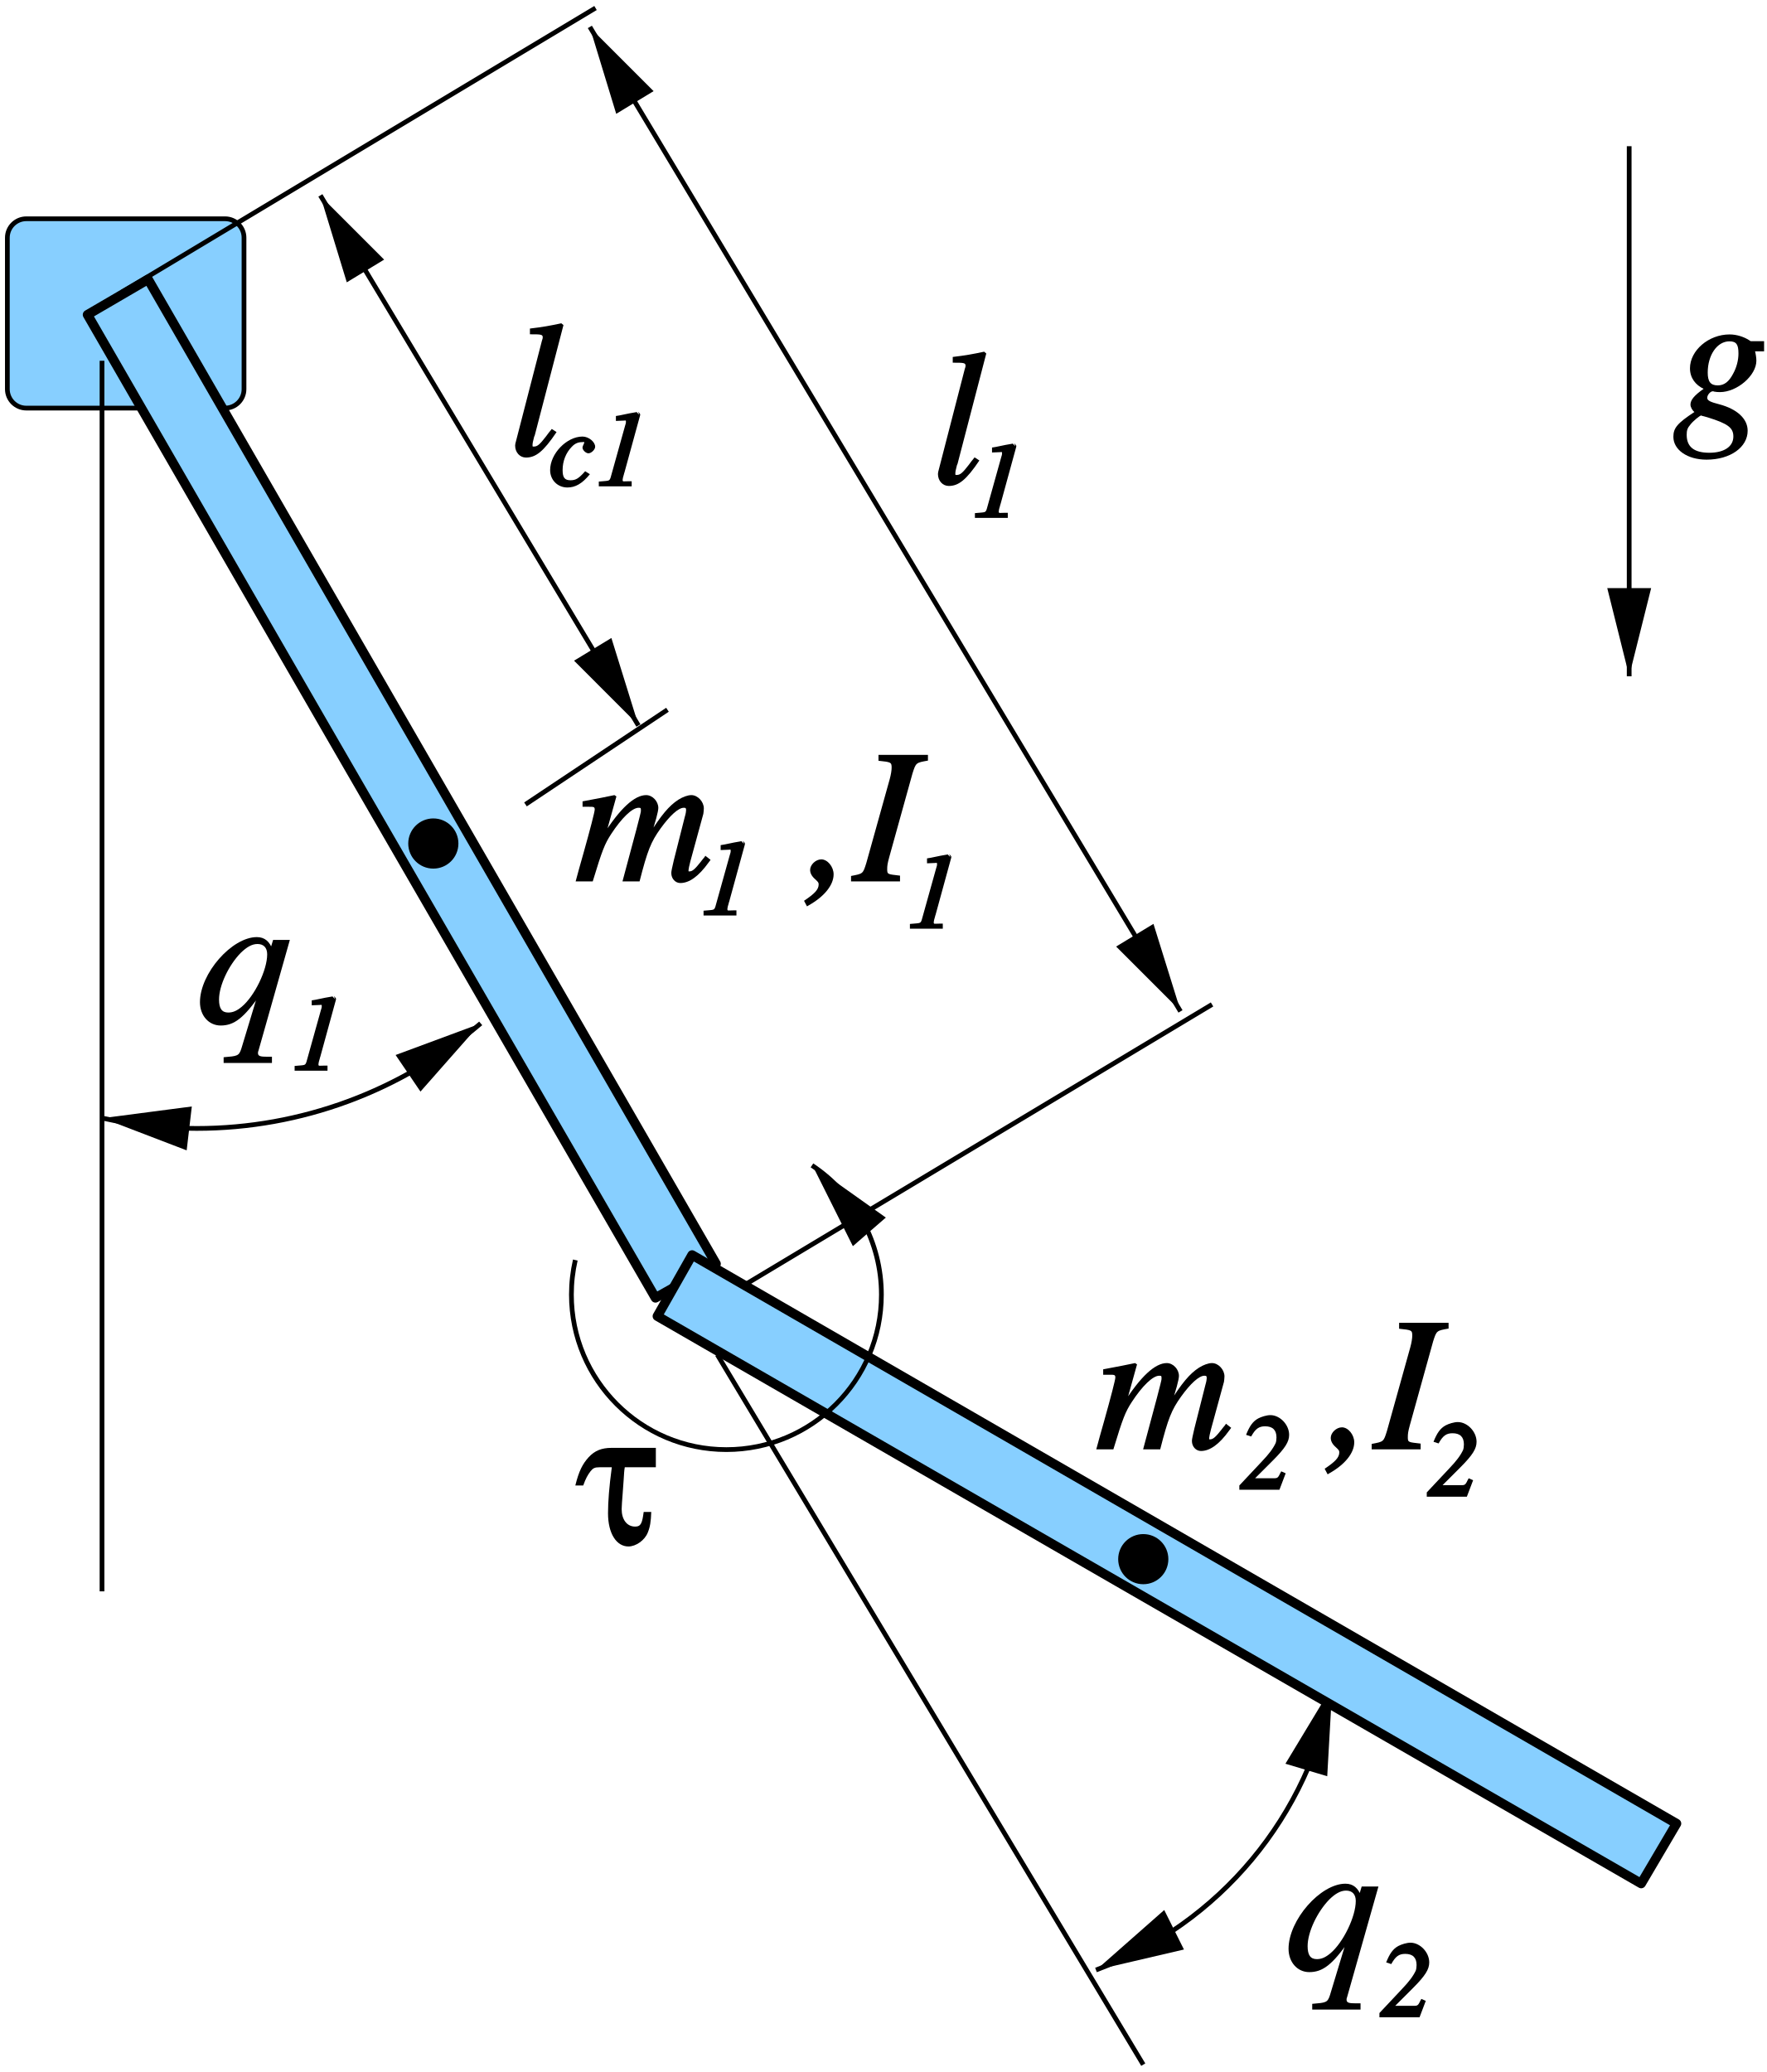
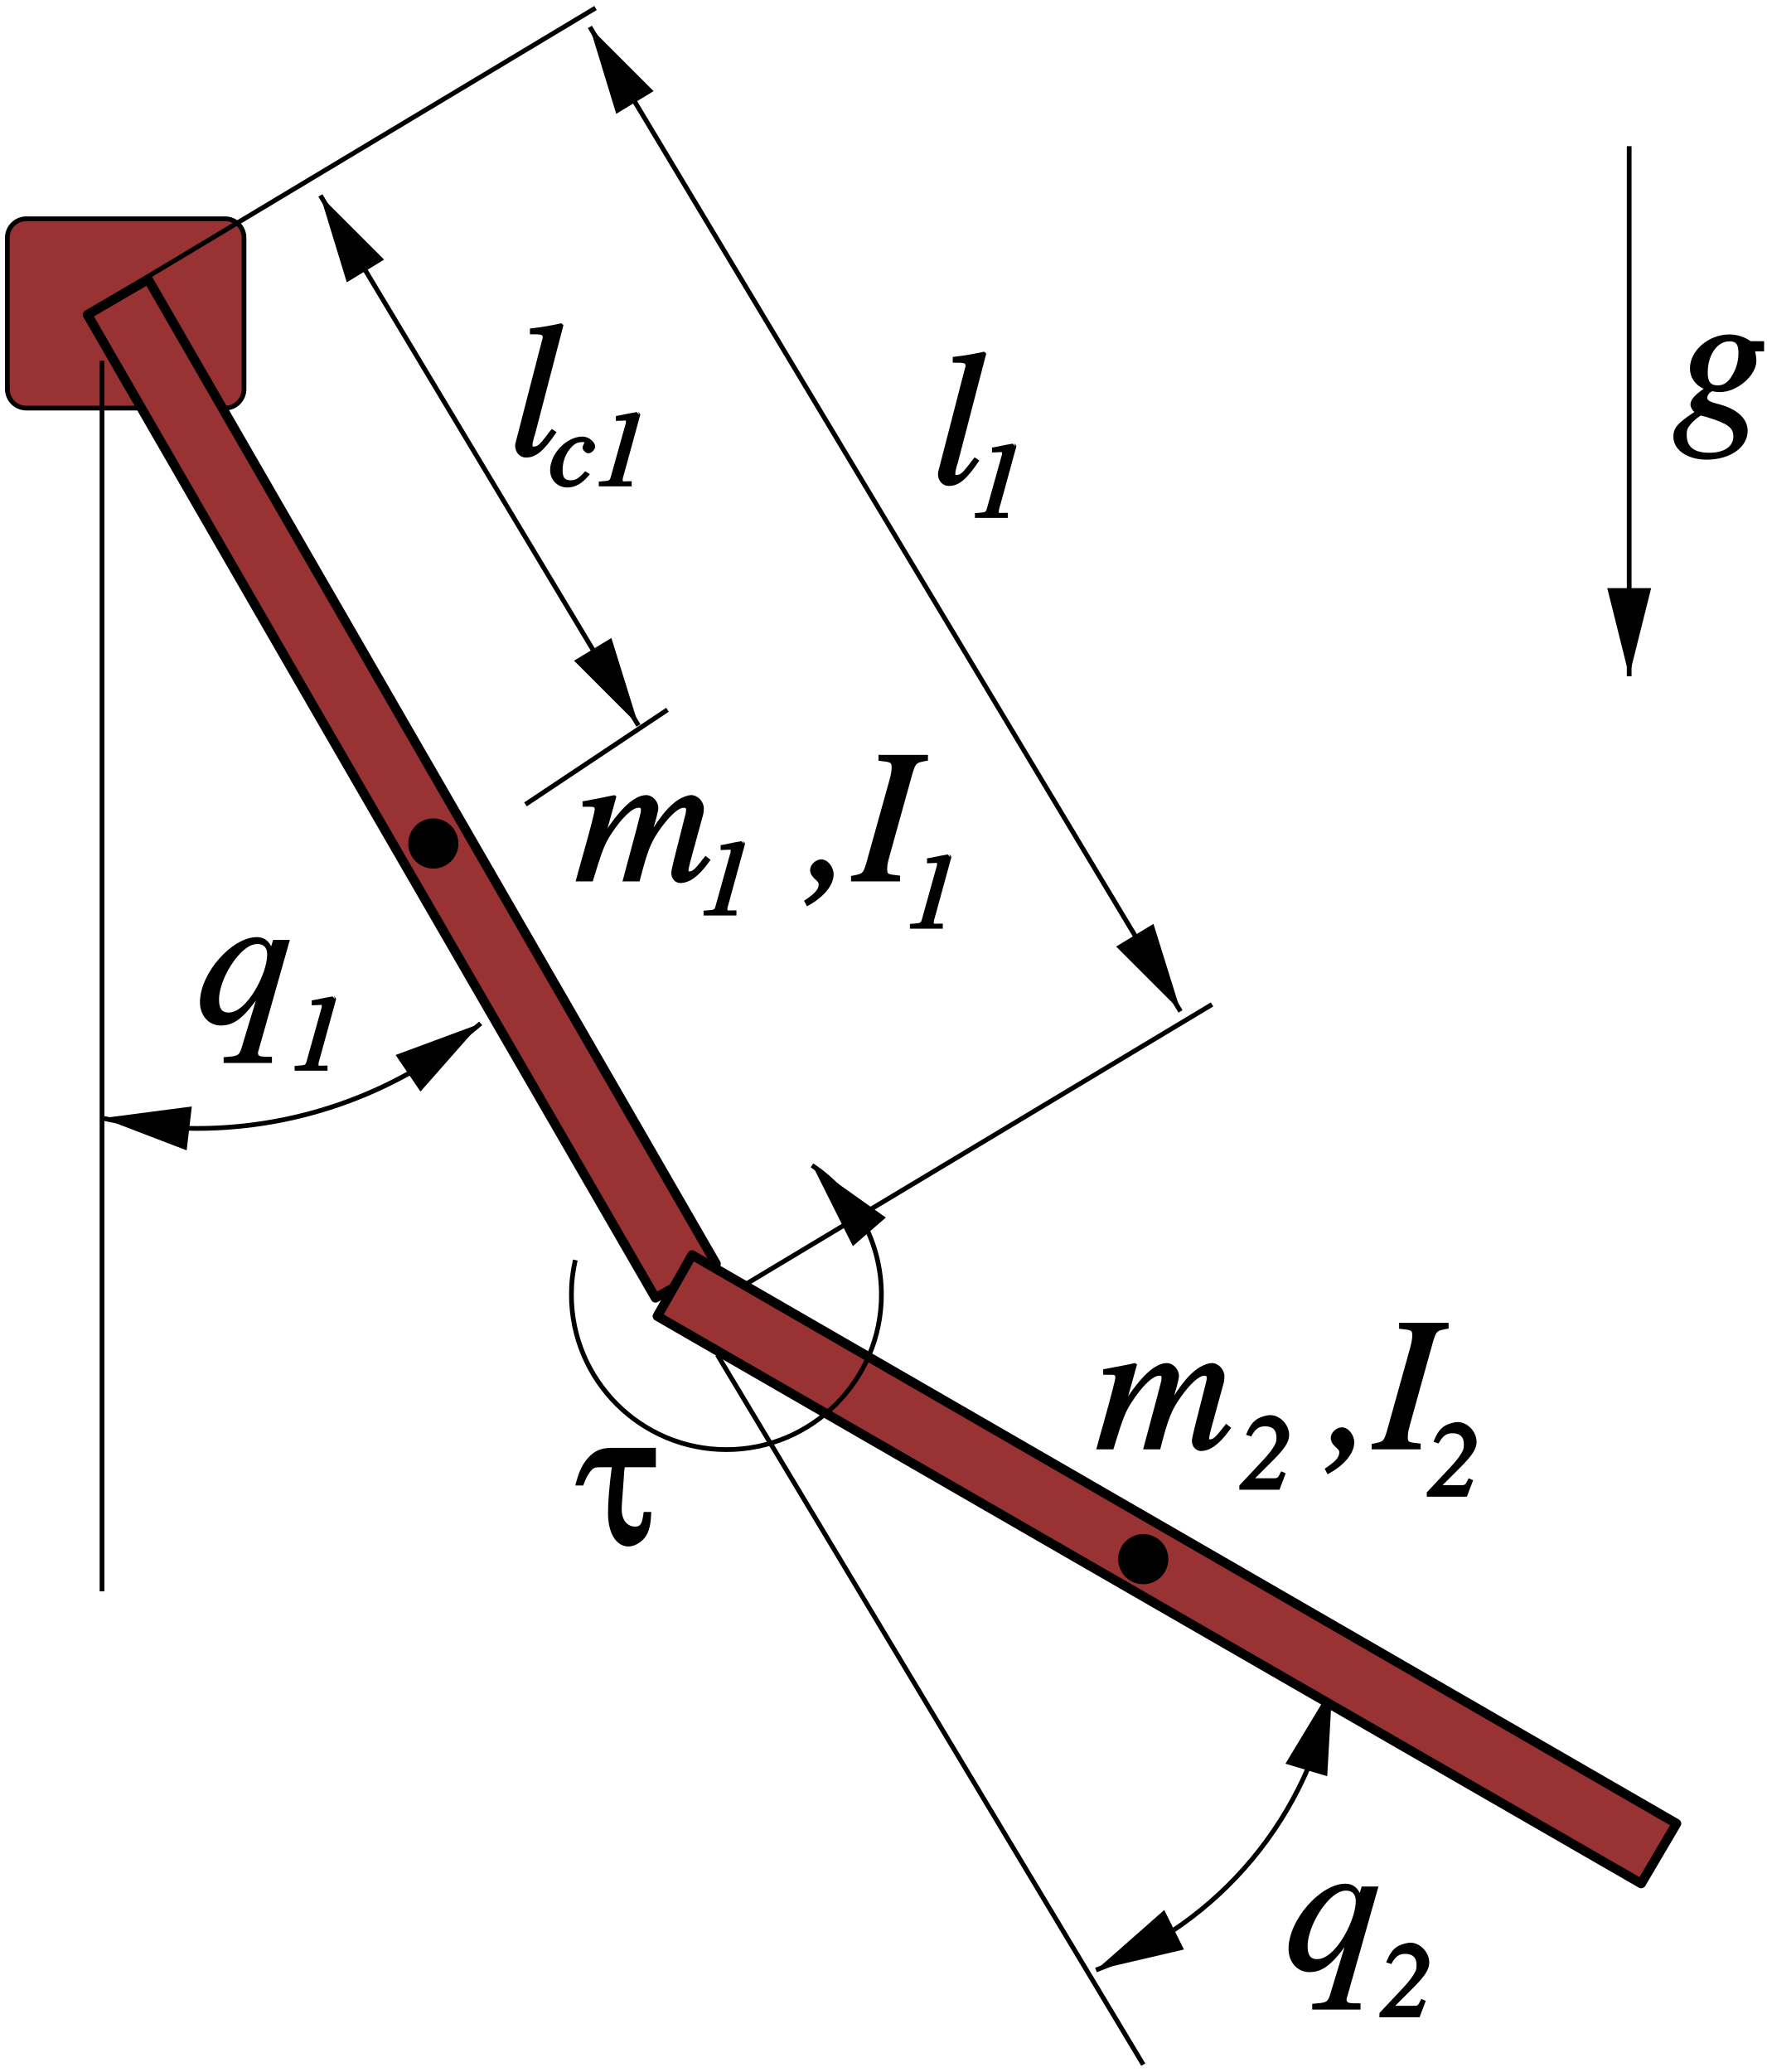
<svg xmlns="http://www.w3.org/2000/svg" xmlns:xlink="http://www.w3.org/1999/xlink" width="168pt" height="197pt" viewBox="0 0 168 197" version="1.1">
  <defs>
    <g>
      <symbol overflow="visible" id="glyph0-0">
        <path style="stroke:none;" d="" />
      </symbol>
      <symbol overflow="visible" id="glyph0-1">
        <path style="stroke:none;" d="M 7.031 3.172 L 6.734 3.172 C 6.062 3.172 5.812 3.125 5.828 2.797 C 5.828 2.734 5.844 2.656 5.875 2.594 L 8.859 -7.938 L 7.266 -7.938 L 6.969 -6.953 L 7.234 -6.953 C 6.953 -7.781 6.469 -8.203 5.719 -8.203 C 3.344 -8.203 0.312 -4.75 0.312 -2.016 C 0.312 -0.734 1.156 0.203 2.281 0.203 C 3.562 0.203 4.484 -0.5 6.078 -2.797 L 5.844 -2.875 L 4.25 2.391 C 4.016 3.109 3.875 3.109 2.562 3.219 L 2.562 3.766 L 7.156 3.766 L 7.156 3.172 Z M 5.781 -7.547 C 6.375 -7.547 6.703 -7.188 6.703 -6.562 C 6.703 -5.078 5.516 -2.609 4.281 -1.578 C 3.812 -1.188 3.438 -1.031 3 -1.031 C 2.391 -1.031 2.125 -1.422 2.125 -2.266 C 2.125 -3.594 3.031 -5.516 4.188 -6.703 C 4.75 -7.25 5.25 -7.547 5.781 -7.547 Z " />
      </symbol>
      <symbol overflow="visible" id="glyph0-2">
        <path style="stroke:none;" d="M 4 -2.438 C 3.828 -2.234 3.672 -2.031 3.516 -1.812 C 2.938 -1.062 2.703 -0.844 2.375 -0.844 C 2.203 -0.844 2.234 -0.828 2.234 -1.031 C 2.234 -1.156 2.281 -1.375 2.375 -1.734 C 2.391 -1.781 2.375 -1.781 2.438 -1.891 L 5.172 -12.391 L 4.969 -12.562 C 3.875 -12.328 3.188 -12.203 1.984 -12.062 L 1.984 -11.516 C 2.984 -11.516 3.203 -11.516 3.203 -11.234 C 3.203 -11.172 3.188 -11.062 3.125 -10.906 L 0.672 -1.406 C 0.609 -1.203 0.578 -1.031 0.578 -0.938 C 0.578 -0.281 1.031 0.203 1.609 0.203 C 2.531 0.203 3.266 -0.359 4.516 -2.219 L 4.062 -2.516 Z " />
      </symbol>
      <symbol overflow="visible" id="glyph0-3">
        <path style="stroke:none;" d="M 8.5 -7.562 L 7.391 -7.562 C 7.344 -7.562 7.344 -7.547 7.203 -7.656 C 6.719 -7.969 6.031 -8.203 5.344 -8.203 C 3.344 -8.203 1.578 -6.672 1.578 -4.984 C 1.578 -4.047 2.125 -3.391 2.875 -3.031 C 1.984 -2.406 1.625 -1.969 1.625 -1.531 C 1.625 -1.297 1.797 -0.984 2 -0.828 C 0.359 0.25 0 0.703 0 1.531 C 0 2.766 1.328 3.703 3.156 3.703 C 5.422 3.703 7.062 2.516 7.062 0.953 C 7.062 -0.188 6.062 -1.109 4.359 -1.562 C 3.562 -1.766 3.219 -1.906 3.219 -2.172 C 3.219 -2.453 3.516 -2.797 3.75 -2.797 C 3.781 -2.797 3.812 -2.797 3.875 -2.766 C 4.016 -2.734 4.266 -2.719 4.422 -2.719 C 6.062 -2.719 7.891 -4.297 7.891 -5.703 C 7.891 -6 7.828 -6.359 7.766 -6.594 L 8.625 -6.594 L 8.625 -7.562 Z M 2.656 -0.5 C 2.688 -0.5 2.609 -0.516 2.703 -0.469 C 2.812 -0.453 2.984 -0.391 3.281 -0.312 C 5.188 0.281 5.703 0.672 5.703 1.5 C 5.703 2.469 4.812 3.047 3.422 3.047 C 1.984 3.047 1.266 2.5 1.266 1.344 C 1.266 0.922 1.328 0.703 1.625 0.359 C 1.859 0.047 2.516 -0.5 2.656 -0.5 Z M 5.328 -7.547 C 6 -7.547 6.188 -7.234 6.188 -6.391 C 6.188 -5.766 6.016 -5.062 5.672 -4.453 C 5.281 -3.703 4.828 -3.359 4.219 -3.359 C 3.531 -3.359 3.266 -3.719 3.266 -4.578 C 3.266 -6.234 4.156 -7.547 5.328 -7.547 Z " />
      </symbol>
      <symbol overflow="visible" id="glyph0-4">
        <path style="stroke:none;" d="M 12.297 -2.328 C 12.109 -2.109 11.969 -1.922 11.922 -1.859 C 11.406 -1.203 11.141 -0.953 10.875 -0.953 C 10.734 -0.953 10.766 -0.922 10.766 -1.094 C 10.766 -1.188 10.828 -1.469 10.938 -1.906 L 12.172 -6.422 C 12.188 -6.5 12.219 -6.828 12.219 -6.938 C 12.219 -7.578 11.641 -8.203 11.031 -8.203 C 10.688 -8.203 10.219 -8.031 9.797 -7.766 C 8.906 -7.188 8.172 -6.312 6.938 -4.344 L 7.156 -4.25 C 7.609 -5.609 7.891 -6.641 7.891 -6.984 C 7.891 -7.609 7.344 -8.203 6.734 -8.203 C 5.641 -8.203 4.266 -6.969 2.609 -4.359 L 2.844 -4.266 L 3.906 -8.078 L 3.719 -8.203 C 2.703 -7.984 2.328 -7.922 0.688 -7.609 L 0.688 -7.094 L 1.281 -7.094 C 1.75 -7.094 1.844 -7.094 1.844 -6.828 C 1.844 -6.625 1.422 -4.984 0.781 -2.703 C 0.359 -1.219 0.312 -1.047 0.031 0 L 1.656 0 C 2.562 -2.984 2.797 -3.562 3.406 -4.5 C 4.406 -6.031 5.406 -7 6.016 -7 C 6.25 -7 6.234 -6.969 6.234 -6.672 C 6.234 -6.516 5.656 -4.344 4.484 0 L 6.109 0 C 6.859 -2.938 7.188 -3.75 8.094 -5.016 C 8.984 -6.25 9.797 -7 10.312 -7 C 10.516 -7 10.531 -6.953 10.531 -6.75 C 10.531 -6.656 10.5 -6.438 10.406 -6.125 L 9.359 -1.984 C 9.203 -1.312 9.125 -0.969 9.125 -0.797 C 9.125 -0.25 9.516 0.156 9.984 0.156 C 10.828 0.156 11.719 -0.469 12.672 -1.797 L 12.859 -2.047 L 12.359 -2.438 Z " />
      </symbol>
      <symbol overflow="visible" id="glyph0-5">
        <path style="stroke:none;" d="" />
      </symbol>
      <symbol overflow="visible" id="glyph0-6">
        <path style="stroke:none;" d="M 0.188 2.281 C 1.688 1.438 2.562 0.344 2.562 -0.672 C 2.562 -1.391 1.984 -2.094 1.391 -2.094 C 0.859 -2.094 0.328 -1.578 0.328 -1.094 C 0.328 -0.797 0.469 -0.5 0.812 -0.203 C 1.078 0.047 1.141 0.109 1.141 0.281 C 1.141 0.781 0.75 1.172 -0.25 1.844 L 0.031 2.375 Z " />
      </symbol>
      <symbol overflow="visible" id="glyph0-7">
        <path style="stroke:none;" d="M -0.141 0 L 4.375 0 L 4.375 -0.547 C 3.219 -0.688 3.156 -0.641 3.156 -1.156 C 3.156 -1.5 3.188 -1.703 3.344 -2.281 L 5.562 -10.266 C 5.891 -11.297 5.891 -11.281 7.031 -11.484 L 7.031 -12.031 L 2.328 -12.031 L 2.328 -11.469 C 3.516 -11.344 3.578 -11.328 3.578 -10.812 C 3.578 -10.562 3.516 -10.156 3.391 -9.703 L 1.172 -1.75 C 0.844 -0.703 0.859 -0.734 -0.281 -0.516 L -0.281 0 Z " />
      </symbol>
      <symbol overflow="visible" id="glyph1-0">
        <path style="stroke:none;" d="" />
      </symbol>
      <symbol overflow="visible" id="glyph1-1">
        <path style="stroke:none;" d="M 3.828 -1.547 C 3.594 -1.047 3.547 -1.094 3.016 -1.094 L 1.266 -1.094 L 1.266 -0.906 L 3.141 -2.781 C 4.312 -3.953 4.688 -4.562 4.688 -5.219 C 4.688 -6.188 3.812 -7.094 2.906 -7.094 C 2.547 -7.094 2.047 -6.938 1.75 -6.781 C 1.234 -6.5 0.922 -6.047 0.594 -5.219 L 1.078 -5.062 C 1.484 -5.797 1.812 -6.031 2.406 -6.031 C 3.125 -6.031 3.484 -5.672 3.484 -4.969 C 3.484 -4.766 3.453 -4.562 3.406 -4.438 C 3.156 -3.906 2.766 -3.391 2.094 -2.688 L -0.047 -0.406 L -0.047 0 L 3.766 0 L 4.359 -1.562 L 3.938 -1.75 Z " />
      </symbol>
      <symbol overflow="visible" id="glyph1-2">
        <path style="stroke:none;" d="M 0.484 0 L 3.438 0 L 3.438 -0.484 L 3.125 -0.484 C 2.625 -0.484 2.578 -0.406 2.578 -0.625 C 2.578 -0.719 2.625 -0.906 2.703 -1.156 C 2.719 -1.234 2.734 -1.297 2.75 -1.312 L 2.766 -1.375 L 4.188 -6.562 C 4.234 -6.703 4.25 -6.797 4.25 -6.844 C 4.25 -6.891 4.062 -7.094 4.047 -7.094 L 4.156 -6.812 C 4.156 -6.812 3.906 -7.047 3.922 -7.062 L 3.219 -6.938 L 2.312 -6.75 C 2.297 -6.75 2.219 -6.734 1.938 -6.688 L 1.938 -6.219 L 2.688 -6.25 C 2.906 -6.266 2.891 -6.297 2.891 -6.094 C 2.891 -6.047 2.875 -5.938 2.812 -5.766 L 1.438 -0.844 C 1.312 -0.469 1.281 -0.547 0.312 -0.453 L 0.312 0 Z " />
      </symbol>
      <symbol overflow="visible" id="glyph1-3">
        <path style="stroke:none;" d="M 3.375 -1.344 C 2.828 -0.75 2.562 -0.578 2.062 -0.578 C 1.5 -0.578 1.312 -0.844 1.312 -1.547 C 1.312 -2.406 1.625 -3.188 2.188 -3.766 C 2.469 -4.062 2.766 -4.203 3.156 -4.203 C 3.375 -4.203 3.359 -4.281 3.359 -4.156 C 3.359 -4.109 3.344 -4.062 3.375 -4.141 C 3.281 -3.953 3.203 -3.766 3.203 -3.688 C 3.203 -3.438 3.531 -3.141 3.766 -3.141 C 4.047 -3.141 4.406 -3.5 4.406 -3.766 C 4.406 -4.219 3.797 -4.734 3.203 -4.734 C 1.703 -4.734 0.125 -3.109 0.125 -1.547 C 0.125 -0.594 0.844 0.109 1.766 0.109 C 2.516 0.109 3.172 -0.25 3.906 -1.156 L 3.453 -1.438 Z " />
      </symbol>
      <symbol overflow="visible" id="glyph2-0">
        <path style="stroke:none;" d="" />
      </symbol>
      <symbol overflow="visible" id="glyph2-1">
        <path style="stroke:none;" d="M 0.781 -5.641 C 0.969 -6.172 1.172 -6.562 1.438 -6.906 C 1.688 -7.219 1.844 -7.297 2.328 -7.297 L 3.469 -7.297 C 3.219 -5.438 3.109 -4.031 3.109 -2.922 C 3.109 -0.984 3.922 0.234 5.047 0.234 C 5.766 0.234 6.609 -0.359 6.891 -1.094 C 7.109 -1.625 7.188 -2.125 7.219 -3.047 L 6.5 -3.047 C 6.359 -2 6.25 -1.656 5.688 -1.656 C 4.891 -1.656 4.406 -2.344 4.406 -3.312 C 4.406 -3.594 4.453 -4.156 4.5 -4.781 C 4.516 -4.969 4.547 -5.516 4.594 -6.078 C 4.641 -6.766 4.641 -6.953 4.703 -7.297 L 7.656 -7.297 L 7.656 -9.141 L 3.438 -9.141 C 2.5 -9.141 1.844 -8.875 1.266 -8.25 C 0.688 -7.609 0.344 -6.953 0 -5.562 L 0.75 -5.562 Z " />
      </symbol>
    </g>
    <clipPath id="clip1">
      <path d="M 97 153 L 134 153 L 134 194 L 97 194 Z " />
    </clipPath>
    <clipPath id="clip2">
      <path d="M 0 0 L 0 197 L 168 197 L 168 0 Z M 125.98 168.582 L 128.68 159.941 L 125.199 158.859 L 122.559 167.559 L 126.398 161.199 Z M 110.621 181.961 L 102.578 186.102 L 104.199 189.281 L 112.238 185.199 L 105.039 186.879 Z " />
    </clipPath>
    <clipPath id="clip3">
      <path d="M 3 90 L 53 90 L 53 114 L 3 114 Z " />
    </clipPath>
    <clipPath id="clip4">
      <path d="M 0 0 L 0 197 L 168 197 L 168 0 Z M 40 103.418 L 47.441 98.262 L 45.398 95.262 L 37.961 100.418 L 44.918 97.84 Z M 17.98 105.461 L 8.98 104.379 L 8.559 107.98 L 17.559 109.059 L 10.66 106.418 Z " />
    </clipPath>
    <clipPath id="clip5">
      <path d="M 24 12 L 68 12 L 68 76 L 24 76 Z " />
    </clipPath>
    <clipPath id="clip6">
      <path d="M 0 0 L 0 197 L 168 197 L 168 0 Z M 54.941 62.859 L 59.559 70.66 L 62.68 68.801 L 58 61 L 60.219 68.141 Z M 36.16 24.641 L 31.539 16.84 L 28.418 18.699 L 33.102 26.5 L 30.941 19.422 Z " />
    </clipPath>
    <clipPath id="clip7">
      <path d="M 49 0 L 119 0 L 119 103 L 49 103 Z " />
    </clipPath>
    <clipPath id="clip8">
      <path d="M 0 0 L 0 197 L 168 197 L 168 0 Z M 106.48 90.039 L 111.102 97.84 L 114.219 95.98 L 109.539 88.18 L 111.762 95.32 Z M 61.781 8.621 L 57.16 0.82 L 54.039 2.68 L 58.719 10.48 L 56.559 3.398 Z " />
    </clipPath>
    <clipPath id="clip9">
      <path d="M 154 13 L 156 13 L 156 65 L 154 65 Z " />
    </clipPath>
    <clipPath id="clip10">
      <path d="M 0 0 L 0 197 L 168 197 L 168 0 Z M 153.102 56.141 L 153.102 65.199 L 156.699 65.199 L 156.699 56.141 L 154.898 63.34 Z " />
    </clipPath>
    <clipPath id="clip11">
      <path d="M 47 104 L 91 104 L 91 145 L 47 145 Z " />
    </clipPath>
    <clipPath id="clip12">
      <path d="M 0 0 L 0 197 L 168 197 L 168 0 Z M 83.859 115.781 L 77.98 108.941 L 75.219 111.281 L 81.16 118.121 L 77.859 111.52 Z " />
    </clipPath>
  </defs>
  <g id="surface1">
-     <path style=" stroke:none;fill-rule:evenodd;fill:rgb(52.93%,81.055%,100%);fill-opacity:1;" d="M 2.5 20.801 C 1.508 20.801 0.699 21.605 0.699 22.602 L 0.699 37 C 0.699 37.992 1.508 38.801 2.5 38.801 L 21.398 38.801 C 22.395 38.801 23.199 37.992 23.199 37 L 23.199 22.602 C 23.199 21.605 22.395 20.801 21.398 20.801 " />
+     <path style=" stroke:none;fill-rule:evenodd;fill:rgb(60%,20%,20%);fill-opacity:1;" d="M 2.5 20.801 C 1.508 20.801 0.699 21.605 0.699 22.602 L 0.699 37 C 0.699 37.992 1.508 38.801 2.5 38.801 L 21.398 38.801 C 22.395 38.801 23.199 37.992 23.199 37 L 23.199 22.602 C 23.199 21.605 22.395 20.801 21.398 20.801 " />
    <path style="fill:none;stroke-width:4.5;stroke-linecap:butt;stroke-linejoin:miter;stroke:rgb(0%,0%,0%);stroke-opacity:1;stroke-miterlimit:10;" d="M 25 1761.992 C 15.078 1761.992 6.992 1753.945 6.992 1743.984 L 6.992 1600 C 6.992 1590.078 15.078 1581.992 25 1581.992 L 213.984 1581.992 C 223.945 1581.992 231.992 1590.078 231.992 1600 L 231.992 1743.984 C 231.992 1753.945 223.945 1761.992 213.984 1761.992 Z " transform="matrix(0.1,0,0,-0.1,0,197)" />
    <g clip-path="url(#clip1)" clip-rule="nonzero">
      <g clip-path="url(#clip2)" clip-rule="evenodd">
        <path style="fill:none;stroke-width:4.5;stroke-linecap:butt;stroke-linejoin:miter;stroke:rgb(0%,0%,0%);stroke-opacity:1;stroke-miterlimit:10;" d="M 1042.031 96.992 C 1159.531 140.82 1245.117 243.516 1267.031 366.992 " transform="matrix(0.1,0,0,-0.1,0,197)" />
      </g>
    </g>
    <path style=" stroke:none;fill-rule:evenodd;fill:rgb(0%,0%,0%);fill-opacity:1;" d="M 110.621 181.961 L 105.039 186.879 L 112.238 185.199 L 110.621 181.961 " />
    <path style="fill:none;stroke-width:4.5;stroke-linecap:butt;stroke-linejoin:miter;stroke:rgb(0%,0%,0%);stroke-opacity:1;stroke-miterlimit:10;" d="M 1106.211 150.391 L 1050.391 101.211 L 1122.383 118.008 Z " transform="matrix(0.1,0,0,-0.1,0,197)" />
    <path style=" stroke:none;fill-rule:evenodd;fill:rgb(0%,0%,0%);fill-opacity:1;" d="M 125.98 168.582 L 126.398 161.199 L 122.559 167.559 L 125.98 168.582 " />
    <path style="fill:none;stroke-width:4.5;stroke-linecap:butt;stroke-linejoin:miter;stroke:rgb(0%,0%,0%);stroke-opacity:1;stroke-miterlimit:10;" d="M 1259.805 284.18 L 1263.984 358.008 L 1225.586 294.414 Z " transform="matrix(0.1,0,0,-0.1,0,197)" />
    <g style="fill:rgb(0%,0%,0%);fill-opacity:1;">
      <use xlink:href="#glyph0-1" x="18.7" y="97.3" />
    </g>
    <g style="fill:rgb(0%,0%,0%);fill-opacity:1;">
      <use xlink:href="#glyph1-1" x="131.2" y="191.8" />
    </g>
    <g style="fill:rgb(0%,0%,0%);fill-opacity:1;">
      <use xlink:href="#glyph1-2" x="27.7" y="101.8" />
    </g>
    <g clip-path="url(#clip3)" clip-rule="nonzero">
      <g clip-path="url(#clip4)" clip-rule="evenodd">
        <path style="fill:none;stroke-width:4.5;stroke-linecap:butt;stroke-linejoin:miter;stroke:rgb(0%,0%,0%);stroke-opacity:1;stroke-miterlimit:10;" d="M 96.992 906.992 C 126.562 900.43 156.719 897.109 186.992 897.109 C 286.055 897.109 381.797 932.539 457.031 996.992 " transform="matrix(0.1,0,0,-0.1,0,197)" />
      </g>
    </g>
    <path style=" stroke:none;fill-rule:evenodd;fill:rgb(0%,0%,0%);fill-opacity:1;" d="M 17.98 105.461 L 10.66 106.418 L 17.559 109.059 L 17.98 105.461 " />
    <path style="fill:none;stroke-width:4.5;stroke-linecap:butt;stroke-linejoin:miter;stroke:rgb(0%,0%,0%);stroke-opacity:1;stroke-miterlimit:10;" d="M 179.805 915.391 L 106.602 905.82 L 175.586 879.414 Z " transform="matrix(0.1,0,0,-0.1,0,197)" />
    <path style=" stroke:none;fill-rule:evenodd;fill:rgb(0%,0%,0%);fill-opacity:1;" d="M 40 103.418 L 44.918 97.84 L 37.961 100.418 L 40 103.418 " />
    <path style="fill:none;stroke-width:4.5;stroke-linecap:butt;stroke-linejoin:miter;stroke:rgb(0%,0%,0%);stroke-opacity:1;stroke-miterlimit:10;" d="M 400 935.82 L 449.18 991.602 L 379.609 965.82 Z " transform="matrix(0.1,0,0,-0.1,0,197)" />
    <path style="fill:none;stroke-width:4.5;stroke-linecap:butt;stroke-linejoin:miter;stroke:rgb(0%,0%,0%);stroke-opacity:1;stroke-miterlimit:10;" d="M 96.992 456.992 L 96.992 1626.992 " transform="matrix(0.1,0,0,-0.1,0,197)" />
    <g clip-path="url(#clip5)" clip-rule="nonzero">
      <g clip-path="url(#clip6)" clip-rule="evenodd">
        <path style="fill:none;stroke-width:4.5;stroke-linecap:butt;stroke-linejoin:miter;stroke:rgb(0%,0%,0%);stroke-opacity:1;stroke-miterlimit:10;" d="M 304.609 1784.219 L 606.992 1280.195 " transform="matrix(0.1,0,0,-0.1,0,197)" />
      </g>
    </g>
    <path style=" stroke:none;fill-rule:evenodd;fill:rgb(0%,0%,0%);fill-opacity:1;" d="M 36.16 24.641 L 30.941 19.422 L 33.102 26.5 L 36.16 24.641 " />
    <path style="fill:none;stroke-width:4.5;stroke-linecap:butt;stroke-linejoin:miter;stroke:rgb(0%,0%,0%);stroke-opacity:1;stroke-miterlimit:10;" d="M 361.602 1723.594 L 309.414 1775.781 L 331.016 1705 Z " transform="matrix(0.1,0,0,-0.1,0,197)" />
    <path style=" stroke:none;fill-rule:evenodd;fill:rgb(0%,0%,0%);fill-opacity:1;" d="M 54.941 62.859 L 60.219 68.141 L 58 61 L 54.941 62.859 " />
    <path style="fill:none;stroke-width:4.5;stroke-linecap:butt;stroke-linejoin:miter;stroke:rgb(0%,0%,0%);stroke-opacity:1;stroke-miterlimit:10;" d="M 549.414 1341.406 L 602.188 1288.594 L 580 1360 Z " transform="matrix(0.1,0,0,-0.1,0,197)" />
    <g clip-path="url(#clip7)" clip-rule="nonzero">
      <g clip-path="url(#clip8)" clip-rule="evenodd">
        <path style="fill:none;stroke-width:4.5;stroke-linecap:butt;stroke-linejoin:miter;stroke:rgb(0%,0%,0%);stroke-opacity:1;stroke-miterlimit:10;" d="M 560.82 1944.414 L 1122.383 1008.398 " transform="matrix(0.1,0,0,-0.1,0,197)" />
      </g>
    </g>
    <path style=" stroke:none;fill-rule:evenodd;fill:rgb(0%,0%,0%);fill-opacity:1;" d="M 61.781 8.621 L 56.559 3.398 L 58.719 10.48 L 61.781 8.621 " />
    <path style="fill:none;stroke-width:4.5;stroke-linecap:butt;stroke-linejoin:miter;stroke:rgb(0%,0%,0%);stroke-opacity:1;stroke-miterlimit:10;" d="M 617.812 1883.789 L 565.586 1936.016 L 587.188 1865.195 Z " transform="matrix(0.1,0,0,-0.1,0,197)" />
    <path style=" stroke:none;fill-rule:evenodd;fill:rgb(0%,0%,0%);fill-opacity:1;" d="M 106.48 90.039 L 111.762 95.32 L 109.539 88.18 L 106.48 90.039 " />
    <path style="fill:none;stroke-width:4.5;stroke-linecap:butt;stroke-linejoin:miter;stroke:rgb(0%,0%,0%);stroke-opacity:1;stroke-miterlimit:10;" d="M 1064.805 1069.609 L 1117.617 1016.797 L 1095.391 1088.203 Z " transform="matrix(0.1,0,0,-0.1,0,197)" />
    <path style="fill:none;stroke-width:4.5;stroke-linecap:butt;stroke-linejoin:miter;stroke:rgb(0%,0%,0%);stroke-opacity:1;stroke-miterlimit:10;" d="M 499.609 1205.195 L 634.609 1295.195 " transform="matrix(0.1,0,0,-0.1,0,197)" />
    <path style="fill:none;stroke-width:4.5;stroke-linecap:butt;stroke-linejoin:miter;stroke:rgb(0%,0%,0%);stroke-opacity:1;stroke-miterlimit:10;" d="M 1152.383 1015 L 702.383 745 " transform="matrix(0.1,0,0,-0.1,0,197)" />
    <path style="fill:none;stroke-width:4.5;stroke-linecap:butt;stroke-linejoin:miter;stroke:rgb(0%,0%,0%);stroke-opacity:1;stroke-miterlimit:10;" d="M 1086.992 6.992 L 681.992 681.992 " transform="matrix(0.1,0,0,-0.1,0,197)" />
-     <path style=" stroke:none;fill-rule:evenodd;fill:rgb(52.93%,81.055%,100%);fill-opacity:1;" d="M 8.32 29.922 L 14.082 26.559 L 68.082 120.16 L 62.32 123.398 L 30.82 68.922 " />
+     <path style=" stroke:none;fill-rule:evenodd;fill:rgb(60%,20%,20%);fill-opacity:1;" d="M 8.32 29.922 L 14.082 26.559 L 68.082 120.16 L 62.32 123.398 L 30.82 68.922 " />
    <path style="fill:none;stroke-width:9;stroke-linecap:butt;stroke-linejoin:round;stroke:rgb(0%,0%,0%);stroke-opacity:1;stroke-miterlimit:10;" d="M 83.203 1670.781 L 140.82 1704.414 L 680.82 768.398 L 623.203 736.016 L 308.203 1280.781 Z " transform="matrix(0.1,0,0,-0.1,0,197)" />
-     <path style=" stroke:none;fill-rule:evenodd;fill:rgb(52.93%,81.055%,100%);fill-opacity:1;" d="M 62.5 125.141 L 65.801 119.32 L 159.398 173.379 L 156.039 179.082 L 101.5 147.641 " />
+     <path style=" stroke:none;fill-rule:evenodd;fill:rgb(60%,20%,20%);fill-opacity:1;" d="M 62.5 125.141 L 65.801 119.32 L 159.398 173.379 L 156.039 179.082 L 101.5 147.641 " />
    <path style="fill:none;stroke-width:9;stroke-linecap:butt;stroke-linejoin:round;stroke:rgb(0%,0%,0%);stroke-opacity:1;stroke-miterlimit:10;" d="M 625 718.594 L 658.008 776.797 L 1593.984 236.211 L 1560.391 179.18 L 1015 493.594 Z " transform="matrix(0.1,0,0,-0.1,0,197)" />
    <path style="fill:none;stroke-width:4.5;stroke-linecap:butt;stroke-linejoin:miter;stroke:rgb(0%,0%,0%);stroke-opacity:1;stroke-miterlimit:10;" d="M 566.211 1962.383 L 116.211 1692.383 " transform="matrix(0.1,0,0,-0.1,0,197)" />
    <g clip-path="url(#clip9)" clip-rule="nonzero">
      <g clip-path="url(#clip10)" clip-rule="evenodd">
        <path style="fill:none;stroke-width:4.5;stroke-linecap:butt;stroke-linejoin:miter;stroke:rgb(0%,0%,0%);stroke-opacity:1;stroke-miterlimit:10;" d="M 1548.984 1831.016 L 1548.984 1326.992 " transform="matrix(0.1,0,0,-0.1,0,197)" />
      </g>
    </g>
    <path style=" stroke:none;fill-rule:evenodd;fill:rgb(0%,0%,0%);fill-opacity:1;" d="M 153.102 56.141 L 154.898 63.34 L 156.699 56.141 L 153.102 56.141 " />
    <path style="fill:none;stroke-width:4.5;stroke-linecap:butt;stroke-linejoin:miter;stroke:rgb(0%,0%,0%);stroke-opacity:1;stroke-miterlimit:10;" d="M 1531.016 1408.594 L 1548.984 1336.602 L 1566.992 1408.594 Z " transform="matrix(0.1,0,0,-0.1,0,197)" />
    <g style="fill:rgb(0%,0%,0%);fill-opacity:1;">
      <use xlink:href="#glyph0-2" x="88.6" y="46" />
    </g>
    <g style="fill:rgb(0%,0%,0%);fill-opacity:1;">
      <use xlink:href="#glyph0-2" x="48.4" y="43.3" />
    </g>
    <g style="fill:rgb(0%,0%,0%);fill-opacity:1;">
      <use xlink:href="#glyph1-2" x="92.38" y="49.24" />
    </g>
    <g style="fill:rgb(0%,0%,0%);fill-opacity:1;">
      <use xlink:href="#glyph1-3" x="52.18" y="46.24" />
      <use xlink:href="#glyph1-2" x="56.62" y="46.24" />
    </g>
    <g style="fill:rgb(0%,0%,0%);fill-opacity:1;">
      <use xlink:href="#glyph1-2" x="66.58" y="87.04" />
    </g>
    <g style="fill:rgb(0%,0%,0%);fill-opacity:1;">
      <use xlink:href="#glyph0-3" x="159.1" y="40" />
    </g>
    <g style="fill:rgb(0%,0%,0%);fill-opacity:1;">
      <use xlink:href="#glyph1-1" x="117.88" y="141.64" />
    </g>
    <g style="fill:rgb(0%,0%,0%);fill-opacity:1;">
      <use xlink:href="#glyph0-4" x="54.7" y="83.8" />
      <use xlink:href="#glyph0-5" x="67.696" y="83.8" />
      <use xlink:href="#glyph0-5" x="72.196" y="83.8" />
      <use xlink:href="#glyph0-6" x="76.696" y="83.8" />
      <use xlink:href="#glyph0-7" x="81.196" y="83.8" />
    </g>
    <g style="fill:rgb(0%,0%,0%);fill-opacity:1;">
      <use xlink:href="#glyph2-1" x="54.7" y="146.8" />
    </g>
    <g style="fill:rgb(0%,0%,0%);fill-opacity:1;">
      <use xlink:href="#glyph0-1" x="122.2" y="187.3" />
    </g>
    <g style="fill:rgb(0%,0%,0%);fill-opacity:1;">
      <use xlink:href="#glyph1-2" x="86.2" y="88.3" />
    </g>
    <g style="fill:rgb(0%,0%,0%);fill-opacity:1;">
      <use xlink:href="#glyph1-1" x="135.7" y="142.3" />
    </g>
    <g style="fill:rgb(0%,0%,0%);fill-opacity:1;">
      <use xlink:href="#glyph0-4" x="104.2" y="137.8" />
      <use xlink:href="#glyph0-5" x="117.196" y="137.8" />
      <use xlink:href="#glyph0-5" x="121.696" y="137.8" />
      <use xlink:href="#glyph0-6" x="126.196" y="137.8" />
      <use xlink:href="#glyph0-7" x="130.696" y="137.8" />
    </g>
    <path style=" stroke:none;fill-rule:evenodd;fill:rgb(0%,0%,0%);fill-opacity:1;" d="M 43.359 80.199 C 43.359 81.395 42.395 82.359 41.199 82.359 C 40.008 82.359 39.039 81.395 39.039 80.199 C 39.039 79.008 40.008 78.039 41.199 78.039 C 42.395 78.039 43.359 79.008 43.359 80.199 " />
    <path style="fill:none;stroke-width:4.5;stroke-linecap:butt;stroke-linejoin:miter;stroke:rgb(0%,0%,0%);stroke-opacity:1;stroke-miterlimit:10;" d="M 433.594 1168.008 C 433.594 1156.055 423.945 1146.406 411.992 1146.406 C 400.078 1146.406 390.391 1156.055 390.391 1168.008 C 390.391 1179.922 400.078 1189.609 411.992 1189.609 C 423.945 1189.609 433.594 1179.922 433.594 1168.008 Z " transform="matrix(0.1,0,0,-0.1,0,197)" />
    <path style=" stroke:none;fill-rule:evenodd;fill:rgb(0%,0%,0%);fill-opacity:1;" d="M 110.859 148.238 C 110.859 149.434 109.895 150.398 108.699 150.398 C 107.508 150.398 106.539 149.434 106.539 148.238 C 106.539 147.047 107.508 146.082 108.699 146.082 C 109.895 146.082 110.859 147.047 110.859 148.238 " />
    <path style="fill:none;stroke-width:4.5;stroke-linecap:butt;stroke-linejoin:miter;stroke:rgb(0%,0%,0%);stroke-opacity:1;stroke-miterlimit:10;" d="M 1108.594 487.617 C 1108.594 475.664 1098.945 466.016 1086.992 466.016 C 1075.078 466.016 1065.391 475.664 1065.391 487.617 C 1065.391 499.531 1075.078 509.18 1086.992 509.18 C 1098.945 509.18 1108.594 499.531 1108.594 487.617 Z " transform="matrix(0.1,0,0,-0.1,0,197)" />
    <g clip-path="url(#clip11)" clip-rule="nonzero">
      <g clip-path="url(#clip12)" clip-rule="evenodd">
        <path style="fill:none;stroke-width:4.5;stroke-linecap:butt;stroke-linejoin:miter;stroke:rgb(0%,0%,0%);stroke-opacity:1;stroke-miterlimit:10;" d="M 546.992 771.992 C 544.531 761.211 543.281 750.195 543.281 739.102 C 543.281 657.734 609.258 591.758 690.625 591.758 C 772.031 591.758 838.008 657.734 838.008 739.102 C 838.008 788.555 813.203 834.688 771.992 861.992 " transform="matrix(0.1,0,0,-0.1,0,197)" />
      </g>
    </g>
    <path style=" stroke:none;fill-rule:evenodd;fill:rgb(0%,0%,0%);fill-opacity:1;" d="M 83.859 115.781 L 77.859 111.52 L 81.16 118.121 L 83.859 115.781 " />
    <path style="fill:none;stroke-width:4.5;stroke-linecap:butt;stroke-linejoin:miter;stroke:rgb(0%,0%,0%);stroke-opacity:1;stroke-miterlimit:10;" d="M 838.594 812.188 L 778.594 854.805 L 811.602 788.789 Z " transform="matrix(0.1,0,0,-0.1,0,197)" />
  </g>
</svg>
